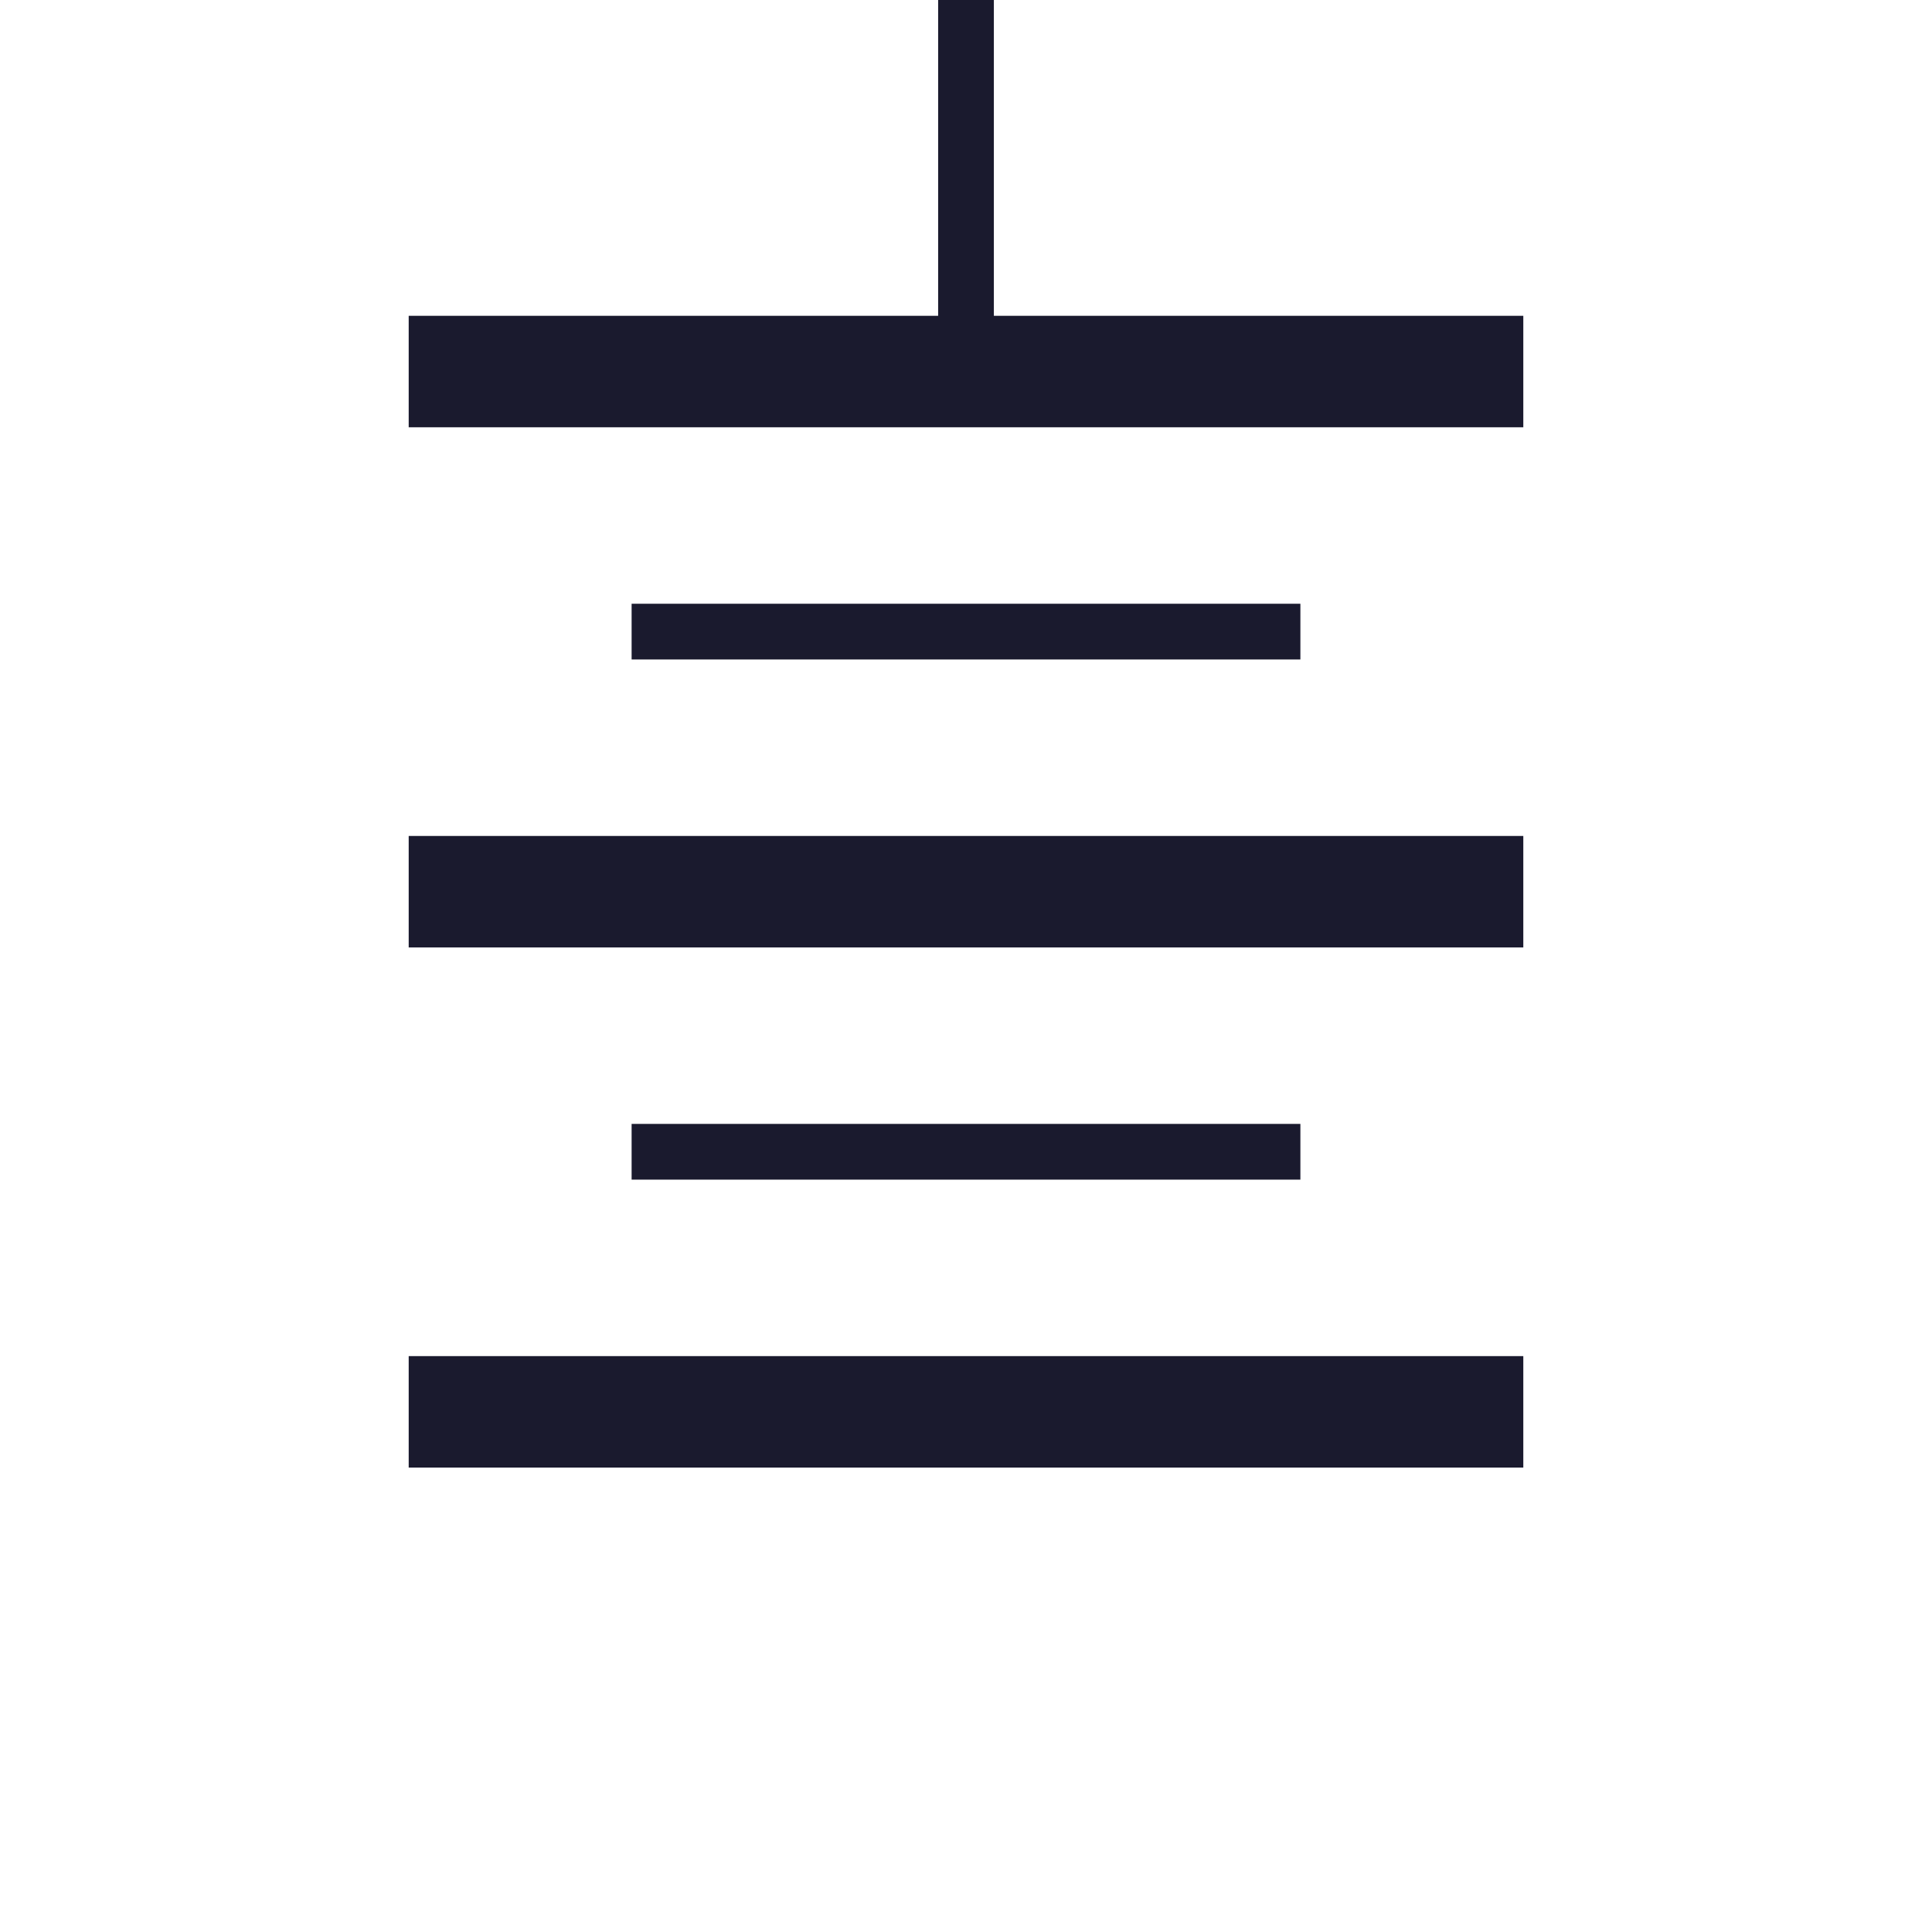
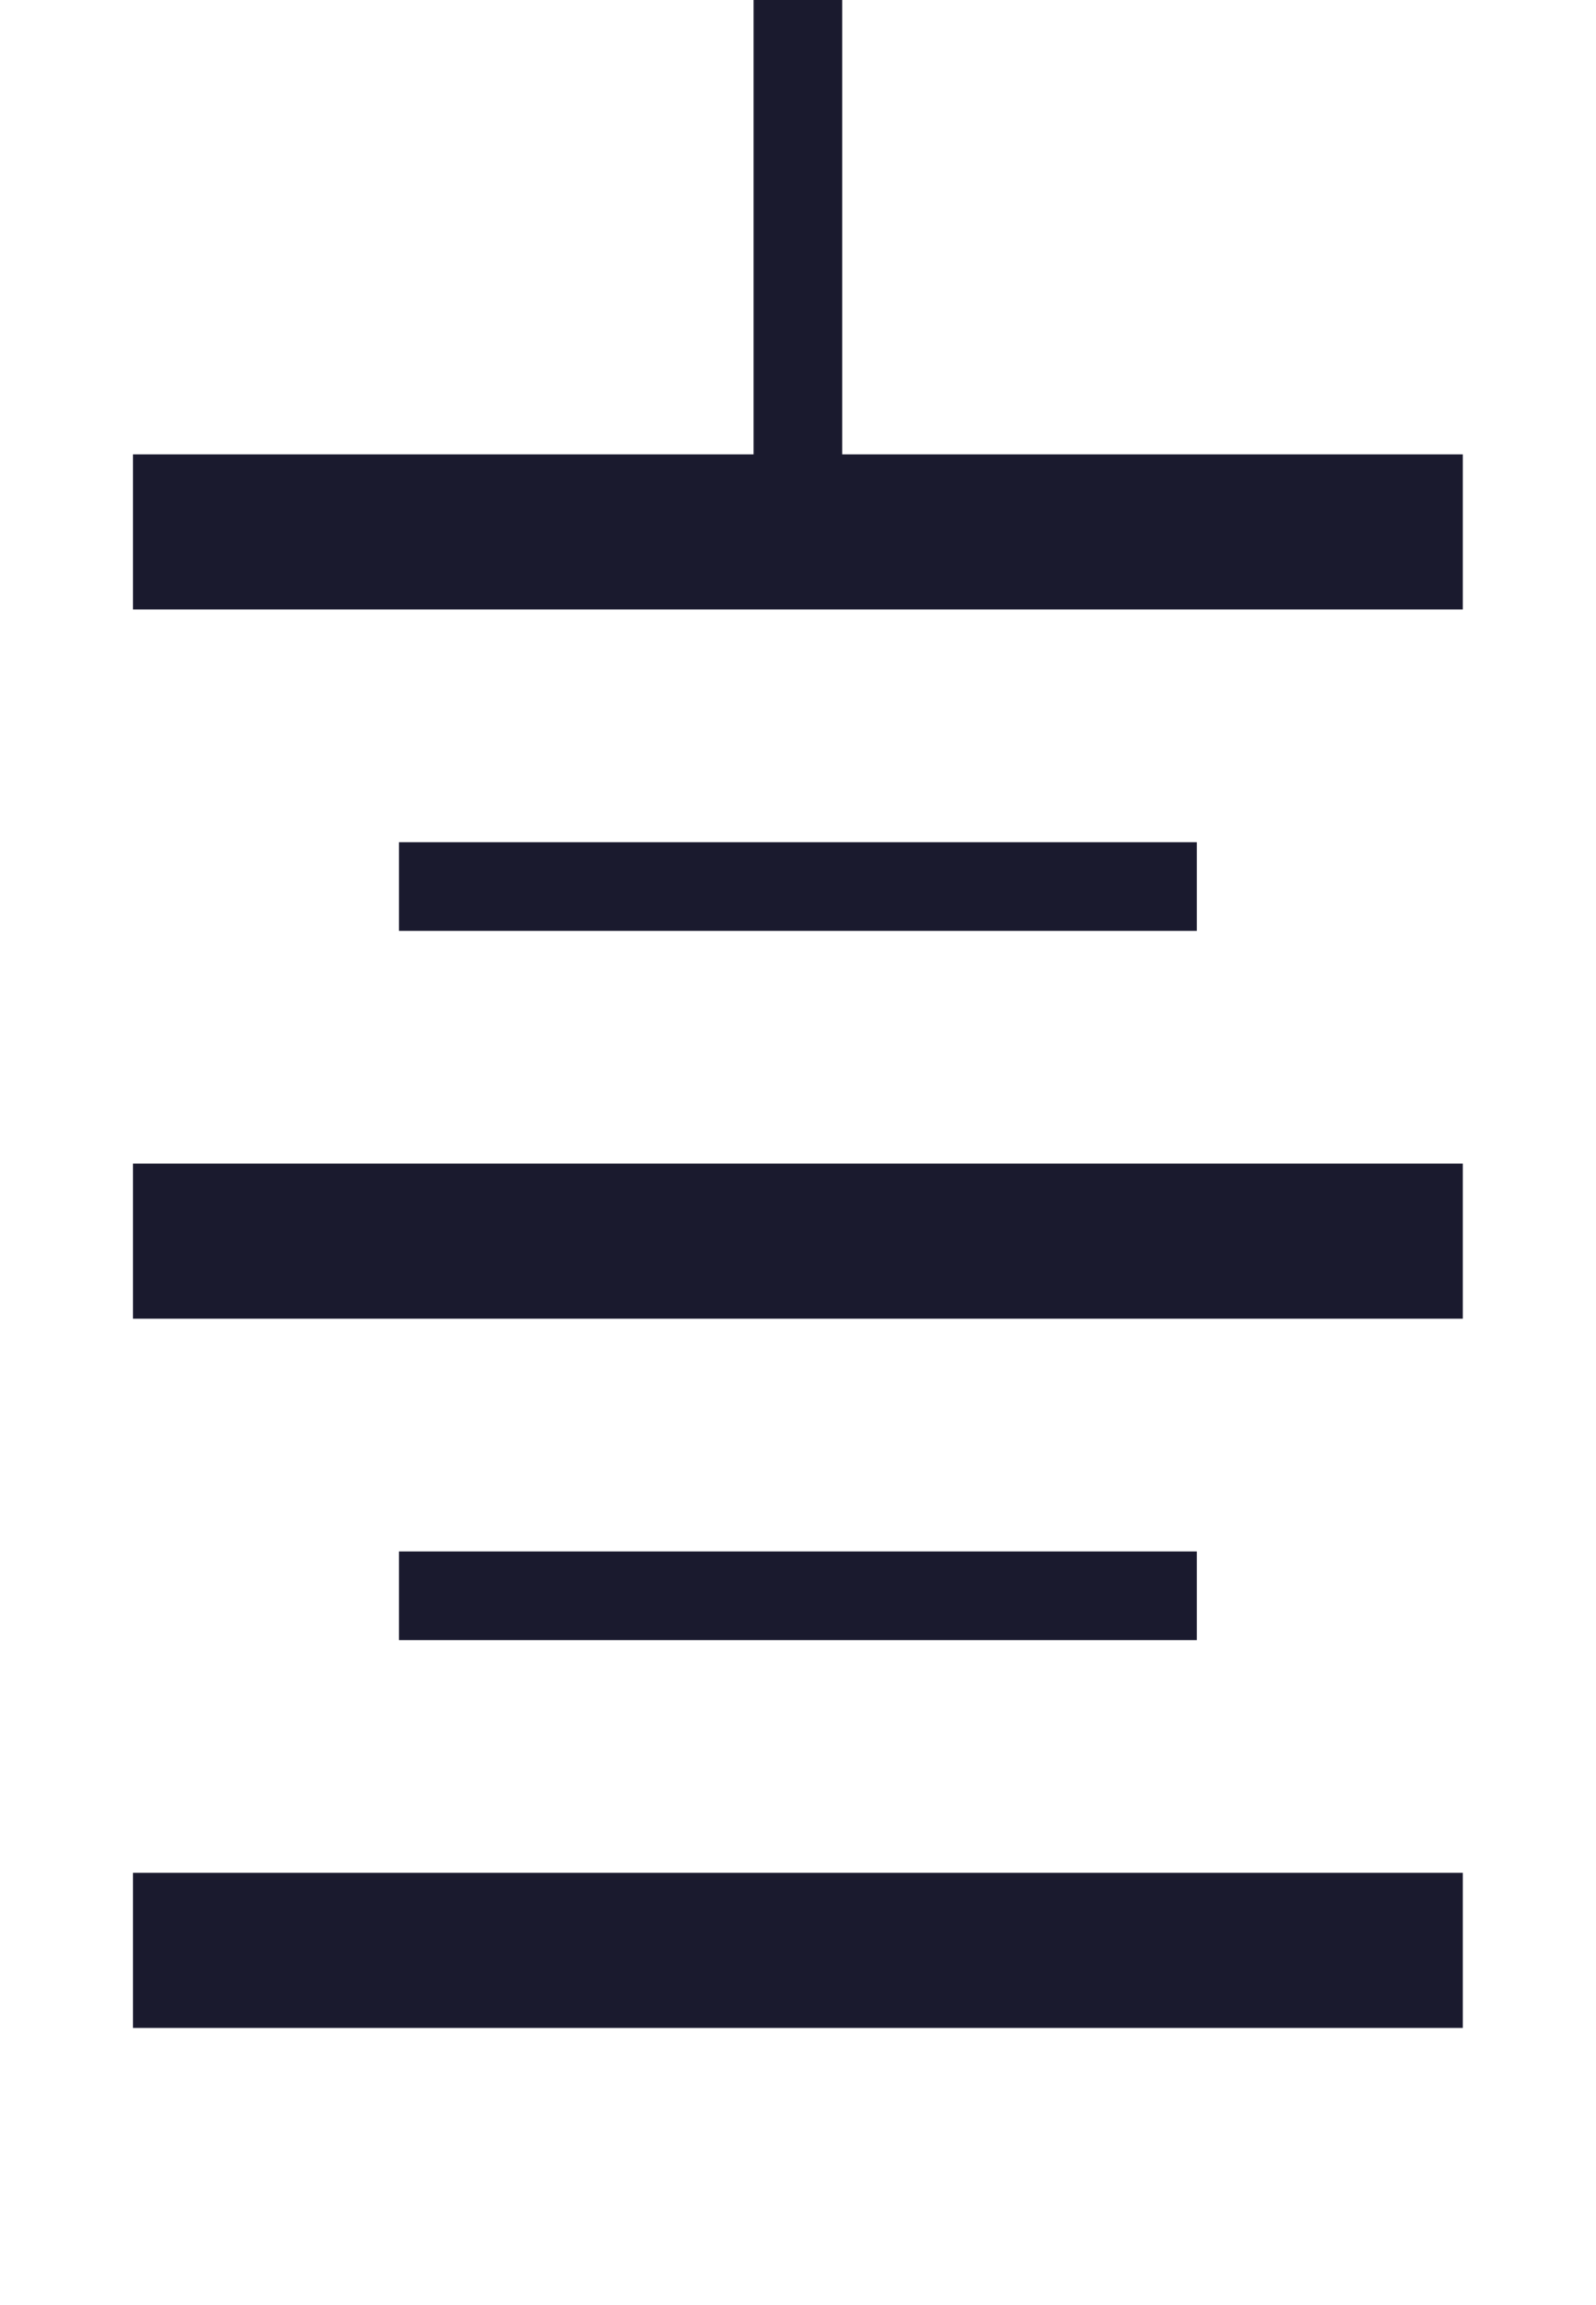
- <svg xmlns="http://www.w3.org/2000/svg" viewBox="-26 -26 52 52">
-   <line x1="0" y1="-26" x2="0" y2="-16" stroke="#1a1a2e" stroke-width="1.5" stroke-linecap="square" />
-   <line x1="-15" y1="-16" x2="15" y2="-16" stroke="#1a1a2e" stroke-width="3" />
-   <line x1="-9" y1="-9" x2="9" y2="-9" stroke="#1a1a2e" stroke-width="1.5" />
-   <line x1="-15" y1="-2" x2="15" y2="-2" stroke="#1a1a2e" stroke-width="3" />
-   <line x1="-9" y1="5" x2="9" y2="5" stroke="#1a1a2e" stroke-width="1.5" />
-   <line x1="-15" y1="12" x2="15" y2="12" stroke="#1a1a2e" stroke-width="3" />
+ <svg xmlns="http://www.w3.org/2000/svg" viewBox="-18 -32 36 52" width="36" height="52">
+   <line x1="0" y1="-32" x2="0" y2="-20" stroke="#1a1a2e" stroke-width="2" stroke-linecap="square" />
+   <line x1="-15" y1="-20" x2="15" y2="-20" stroke="#1a1a2e" stroke-width="3.5" />
+   <line x1="-9" y1="-12" x2="9" y2="-12" stroke="#1a1a2e" stroke-width="2" />
+   <line x1="-15" y1="-4" x2="15" y2="-4" stroke="#1a1a2e" stroke-width="3.5" />
+   <line x1="-9" y1="4" x2="9" y2="4" stroke="#1a1a2e" stroke-width="2" />
+   <line x1="-15" y1="12" x2="15" y2="12" stroke="#1a1a2e" stroke-width="3.5" />
</svg>
